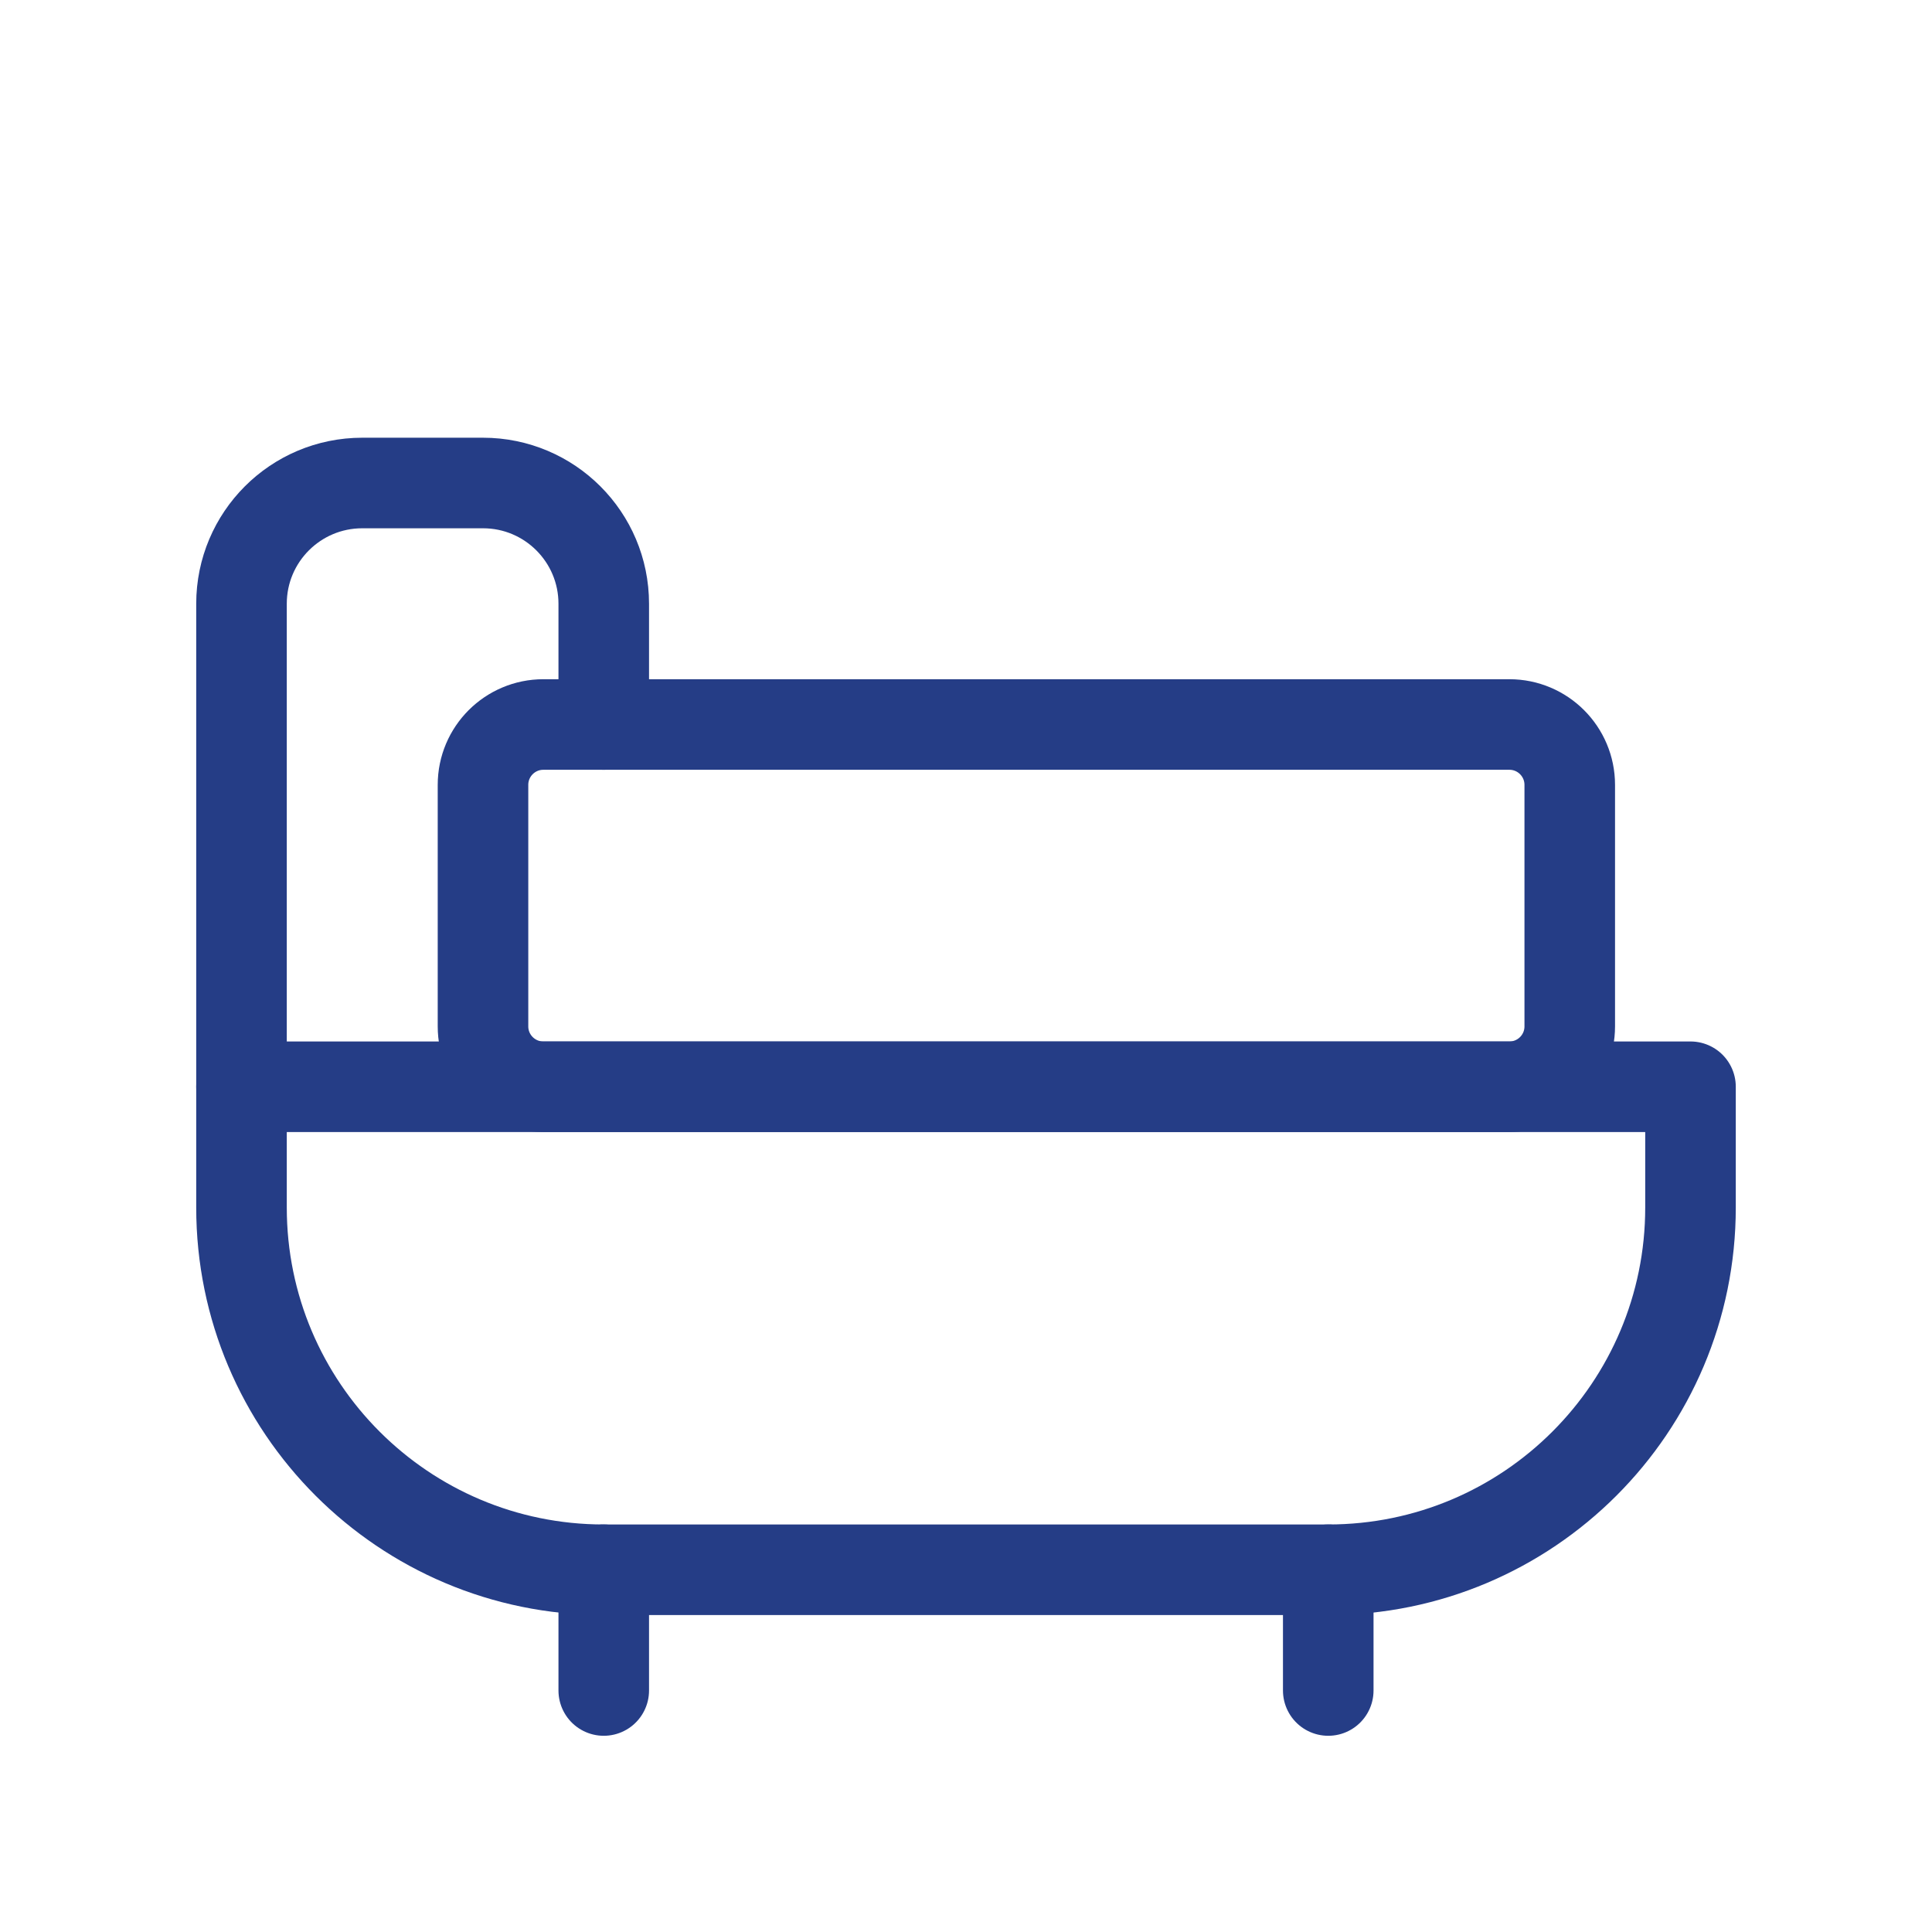
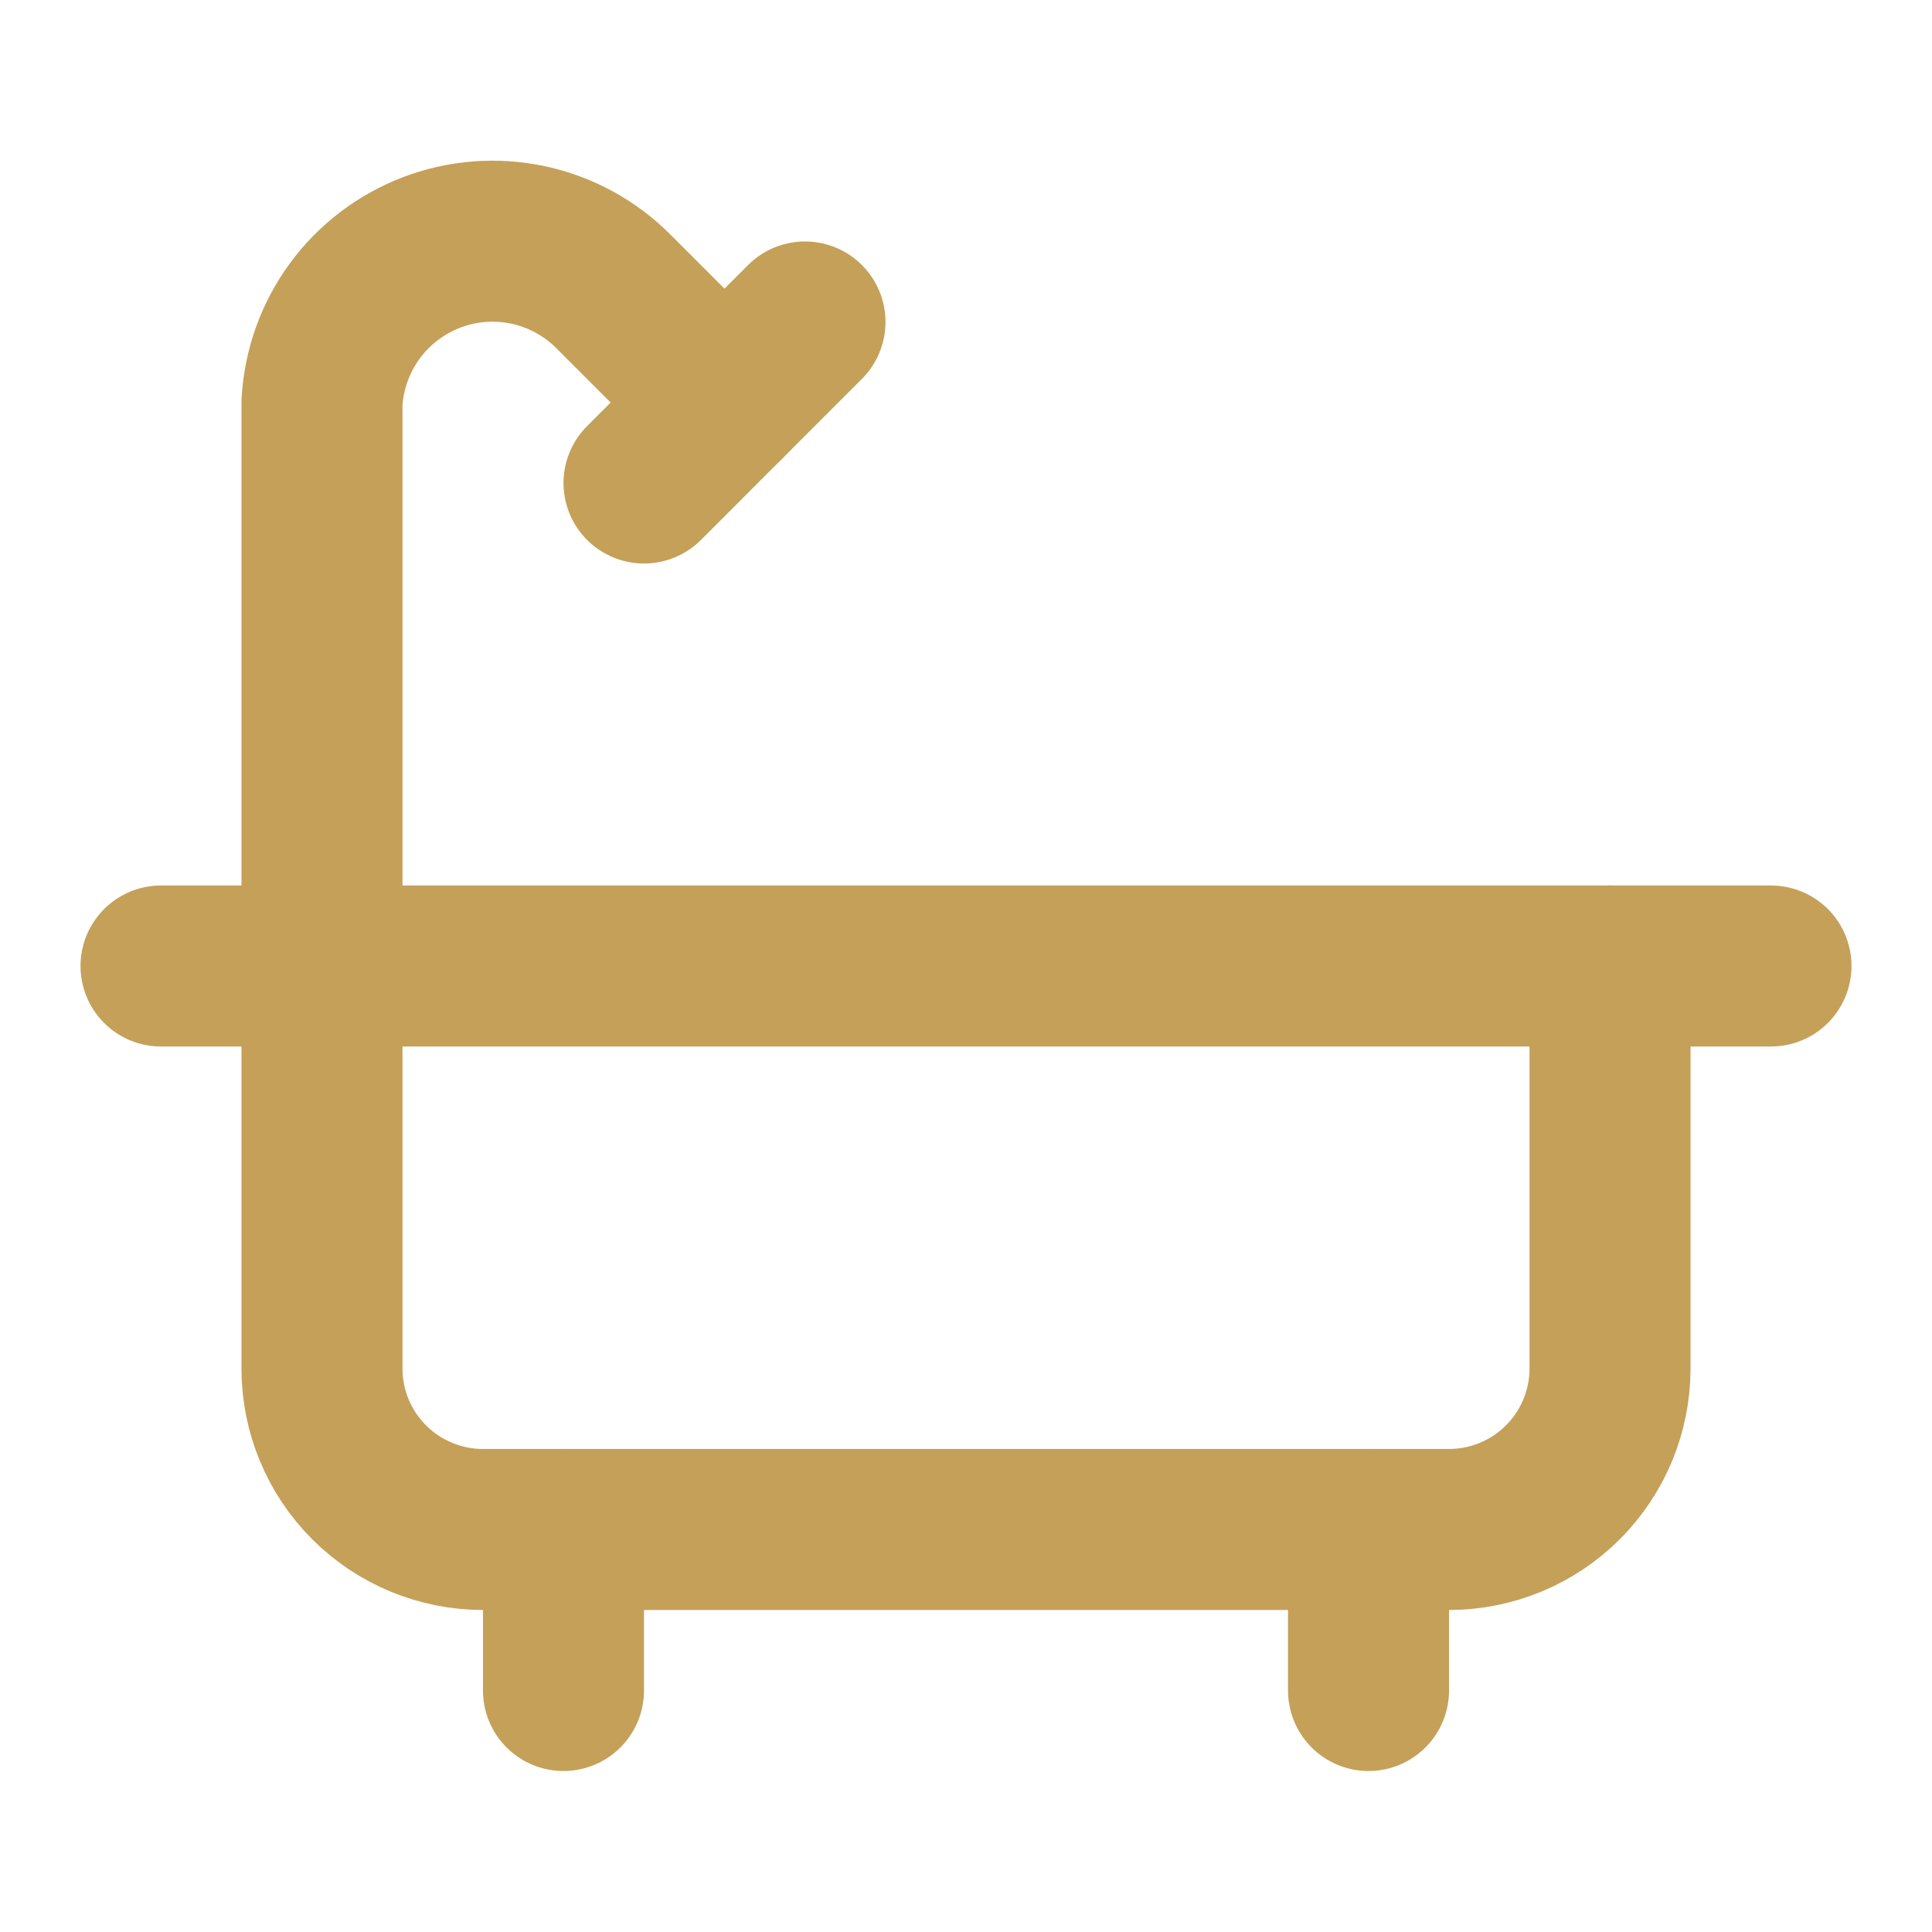
- <svg xmlns="http://www.w3.org/2000/svg" width="32" height="32" viewBox="0 0 32 32" fill="none">
-   <path d="M4 18h24v2a6 6 0 0 1-6 6H10a6 6 0 0 1-6-6v-2Z" stroke="#253D86" stroke-width="1.5" stroke-linejoin="round" />
-   <path d="M4 18V10a2 2 0 0 1 2-2h2a2 2 0 0 1 2 2v2" stroke="#253D86" stroke-width="1.5" stroke-linecap="round" />
-   <rect x="8" y="12" width="18" height="6" rx="1" stroke="#253D86" stroke-width="1.5" />
-   <path d="M10 26v2M22 26v2" stroke="#253D86" stroke-width="1.5" stroke-linecap="round" />
+ <svg xmlns="http://www.w3.org/2000/svg" preserveAspectRatio="none" width="100%" height="100%" overflow="visible" style="display: block;" viewBox="0 0 32 32" fill="none">
+   <g id="Kupatilo Icon">
+     <path id="Vector" d="M13.333 5.333L10.667 8" stroke="#C5A059" stroke-width="2.667" stroke-linecap="round" stroke-linejoin="round" />
+     <path id="Vector_2" d="M22.667 25.333V28" stroke="#C5A059" stroke-width="2.667" stroke-linecap="round" stroke-linejoin="round" />
+     <path id="Vector_3" d="M2.667 16H29.333" stroke="#C5A059" stroke-width="2.667" stroke-linecap="round" stroke-linejoin="round" />
+     <path id="Vector_4" d="M9.333 25.333V28" stroke="#C5A059" stroke-width="2.667" stroke-linecap="round" stroke-linejoin="round" />
+     <path id="Vector_5" d="M12 6.667L10.161 4.828C9.776 4.441 9.286 4.173 8.752 4.058C8.217 3.943 7.661 3.986 7.151 4.18C6.64 4.375 6.196 4.713 5.874 5.154C5.551 5.596 5.364 6.121 5.333 6.667V22.667C5.333 23.374 5.614 24.052 6.114 24.552C6.614 25.052 7.293 25.333 8 25.333H24C24.707 25.333 25.386 25.052 25.886 24.552C26.386 24.052 26.667 23.374 26.667 22.667V16" stroke="#C5A059" stroke-width="2.667" stroke-linecap="round" stroke-linejoin="round" />
+   </g>
</svg>
